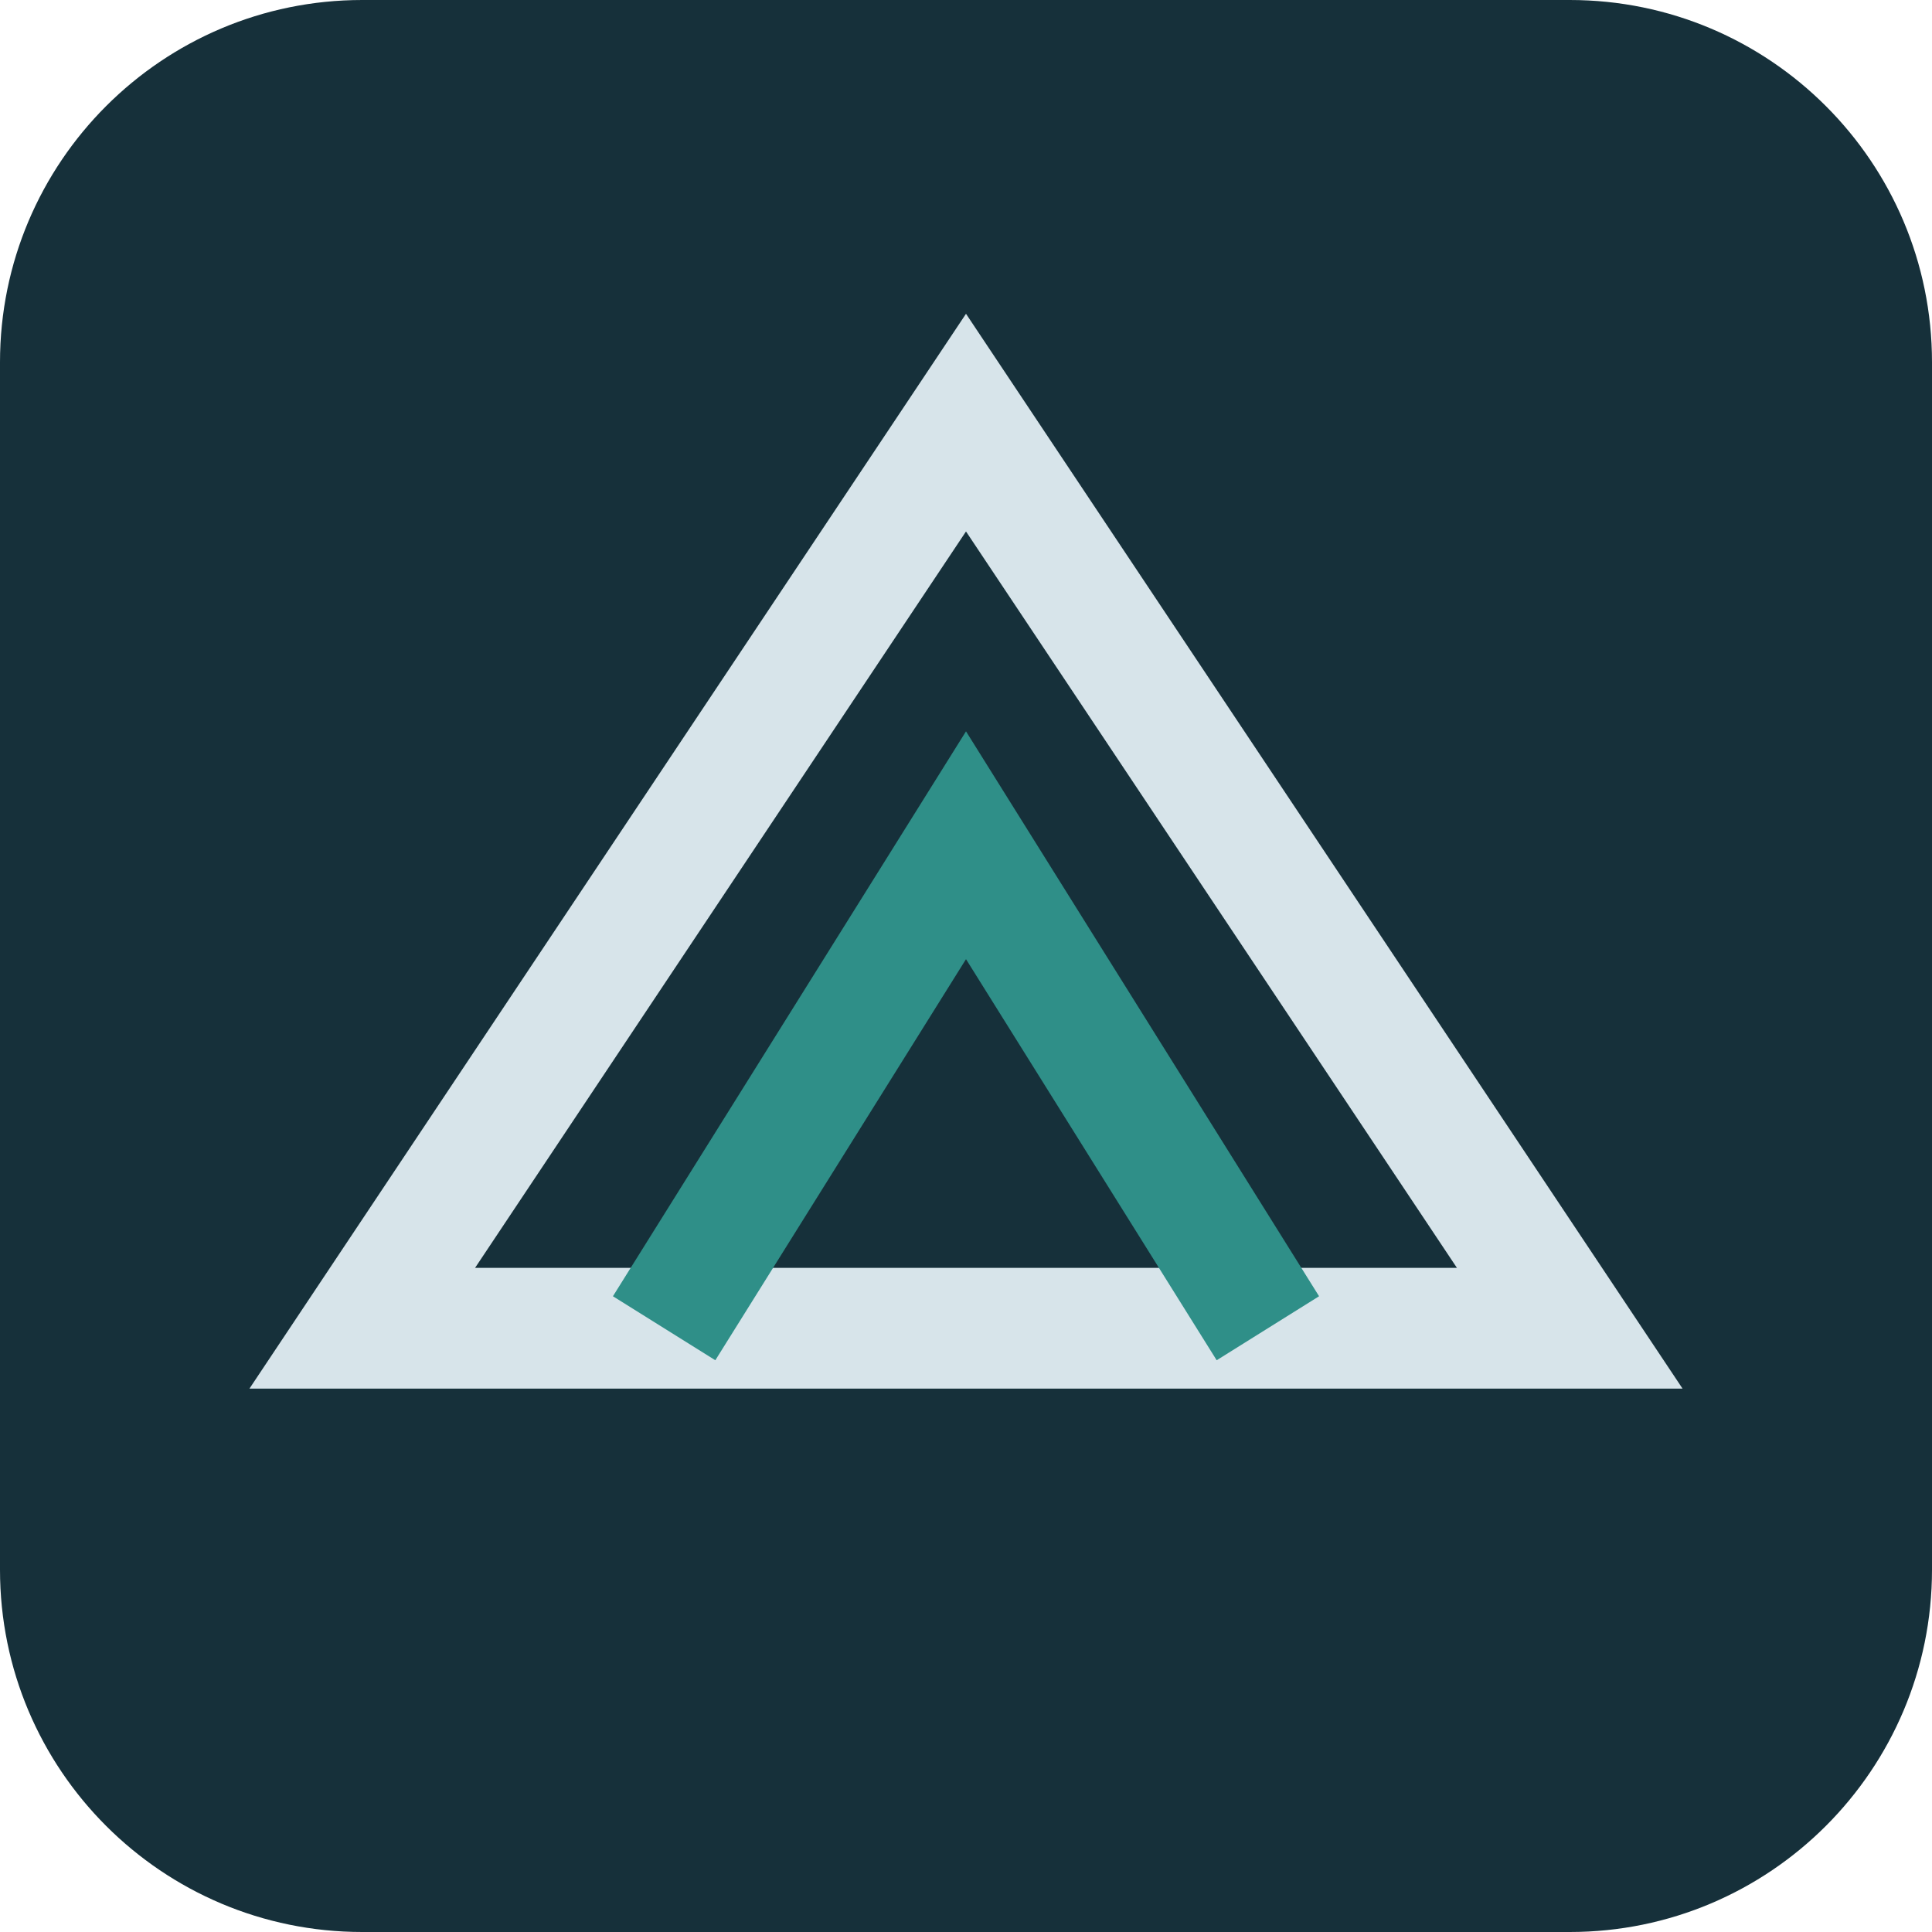
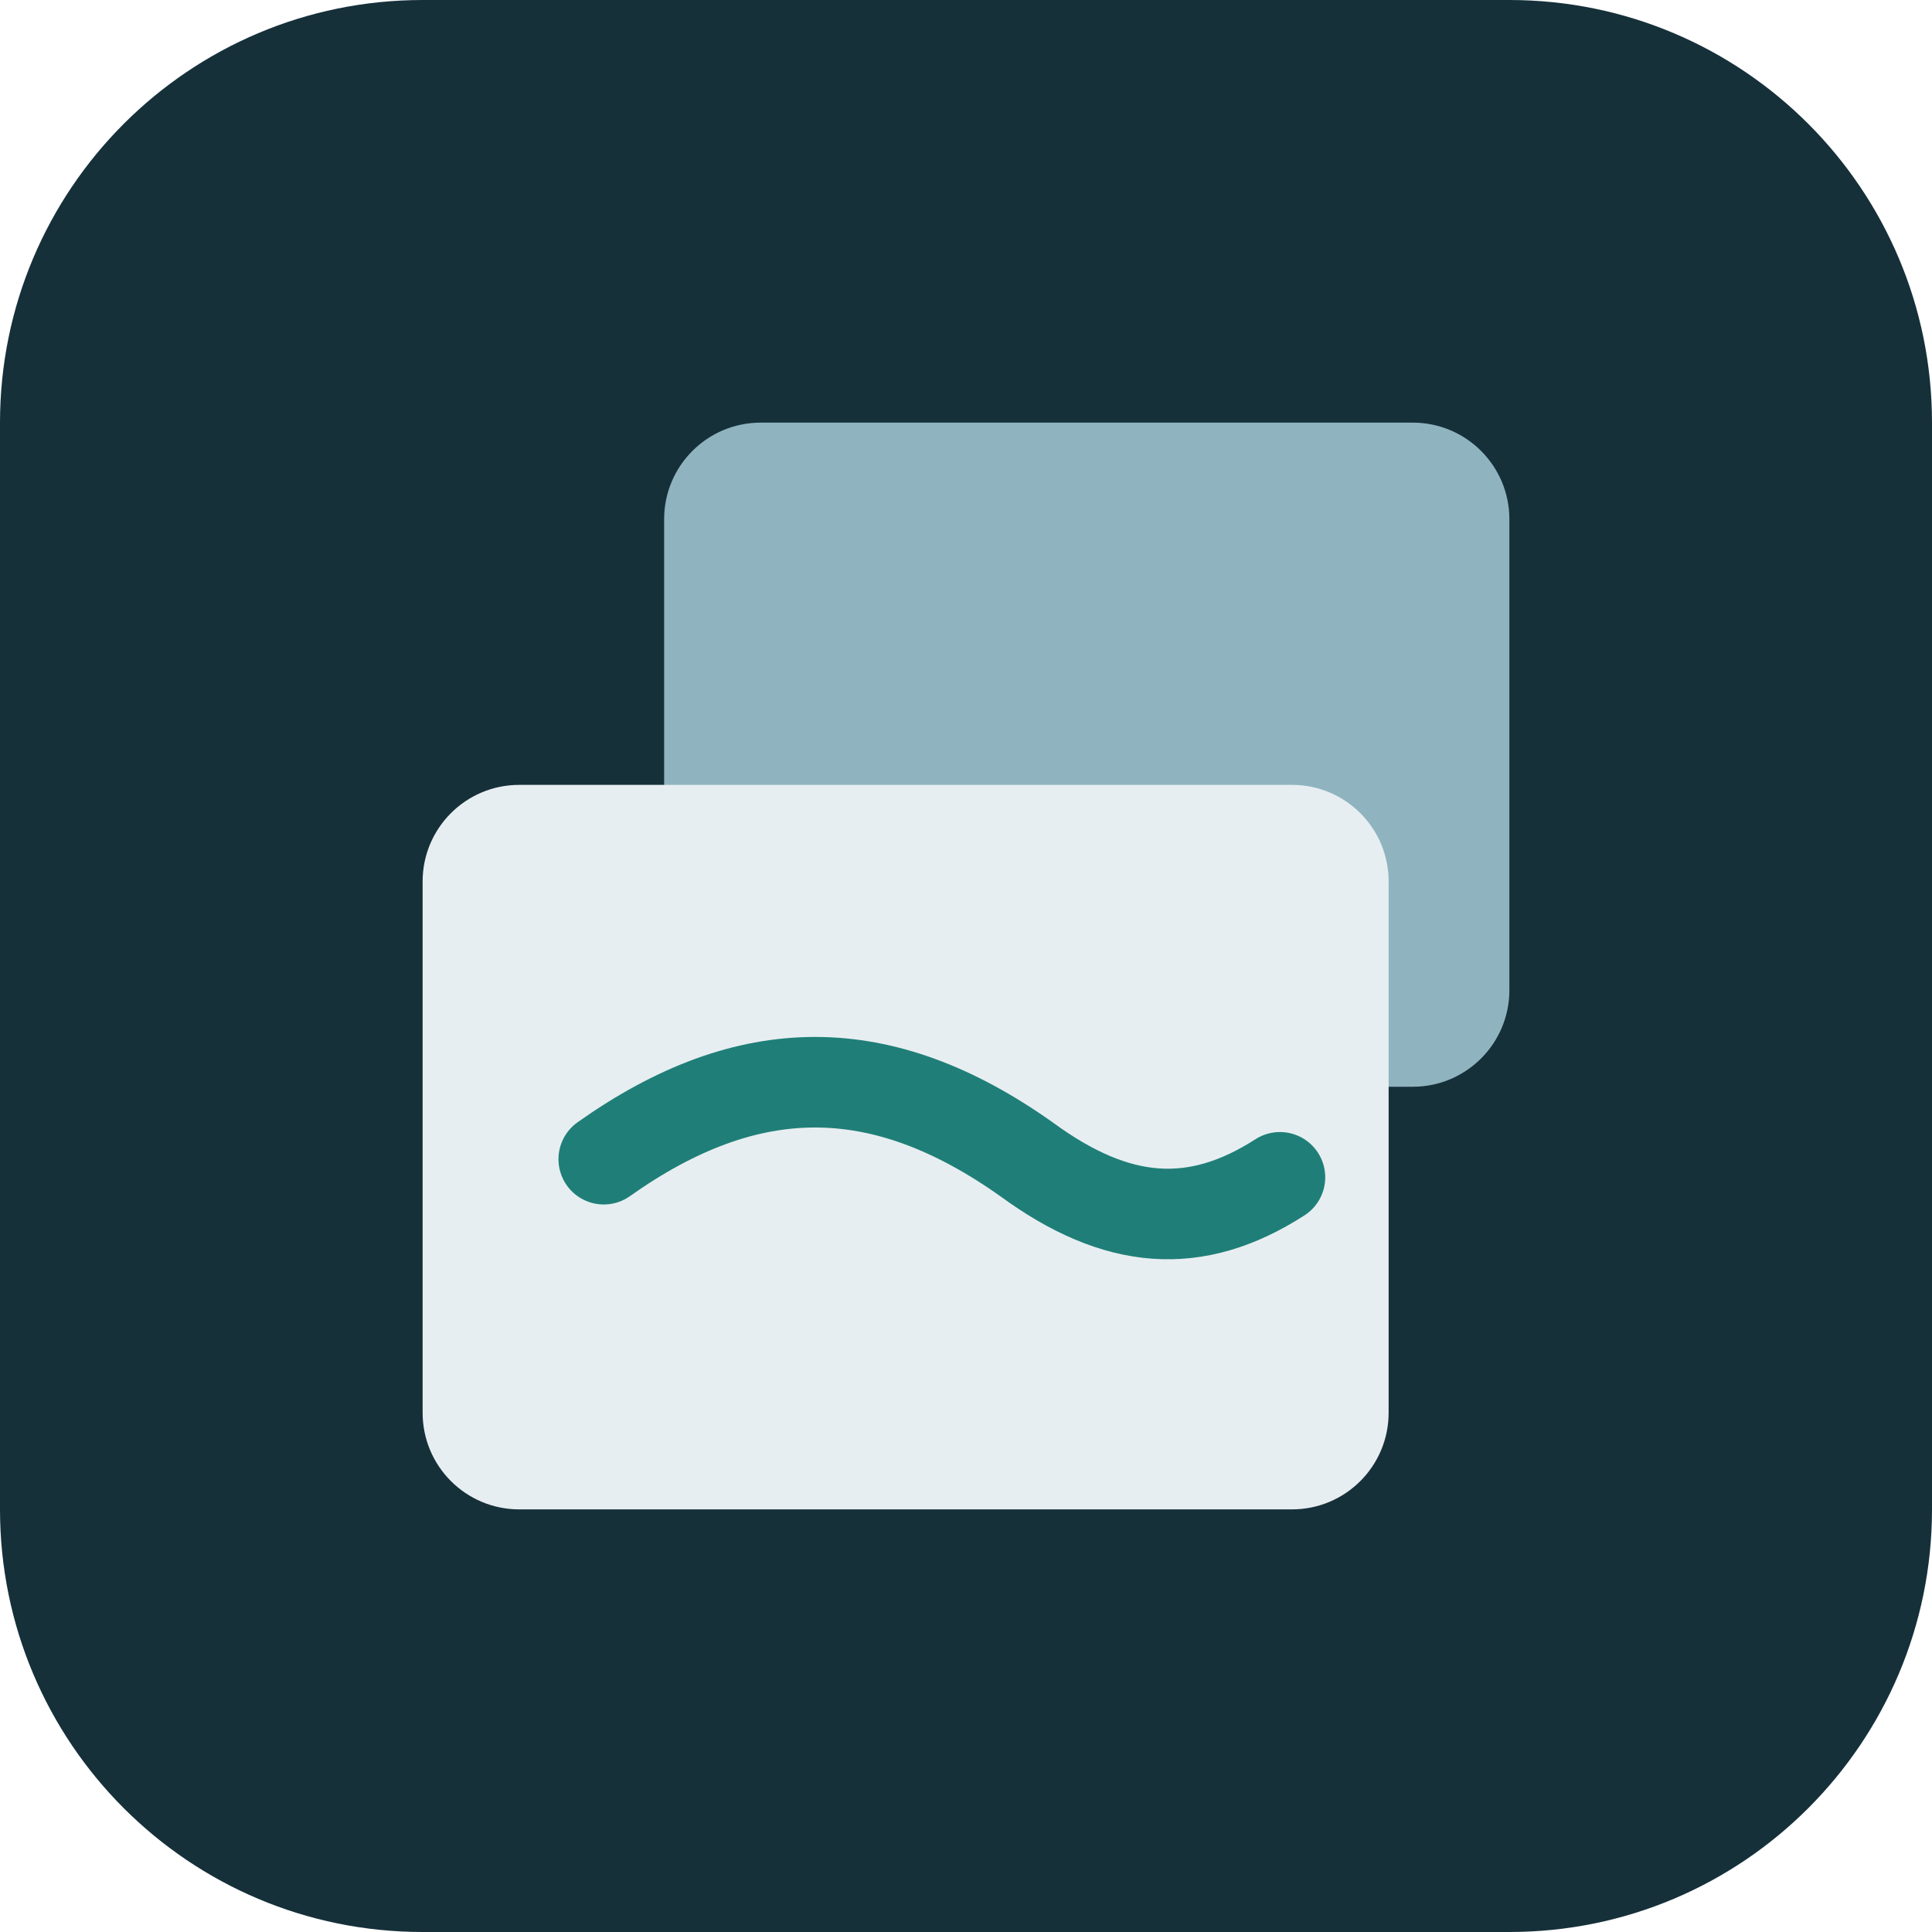
<svg xmlns="http://www.w3.org/2000/svg" viewBox="0 0 32 32">
-   <rect width="32" height="32" rx="6" fill="#16303a" />
-   <path d="M6 22 L16 7 L26 22 Z" fill="none" stroke="#d7e4ea" stroke-width="2" />
-   <path d="M11 22 L16 14 L21 22" fill="none" stroke="#2f8f88" stroke-width="2" />
+   <rect width="32" height="32" rx="7" fill="#16303a" />
+   <rect x="11" y="7" width="14" height="11" rx="1.6" fill="#8fb4c0" />
+   <rect x="7" y="13" width="16" height="12" rx="1.6" fill="#e7eef1" />
+   <path d="M10 19.2c2.4-1.7 4.6-1.7 7 0 1.5 1.1 2.8 1.2 4.2.3" fill="none" stroke="#1f7f78" stroke-width="1.5" stroke-linecap="round" />
</svg>
